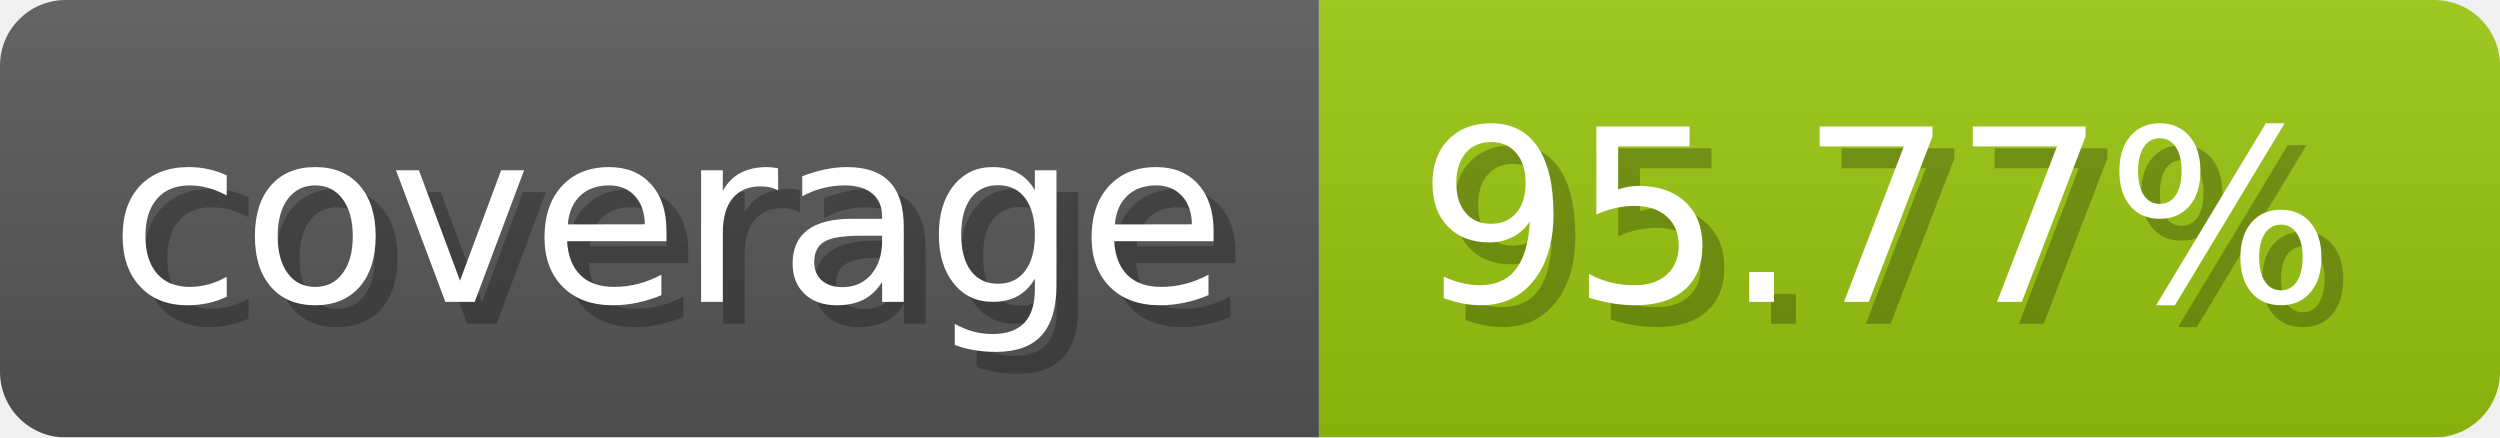
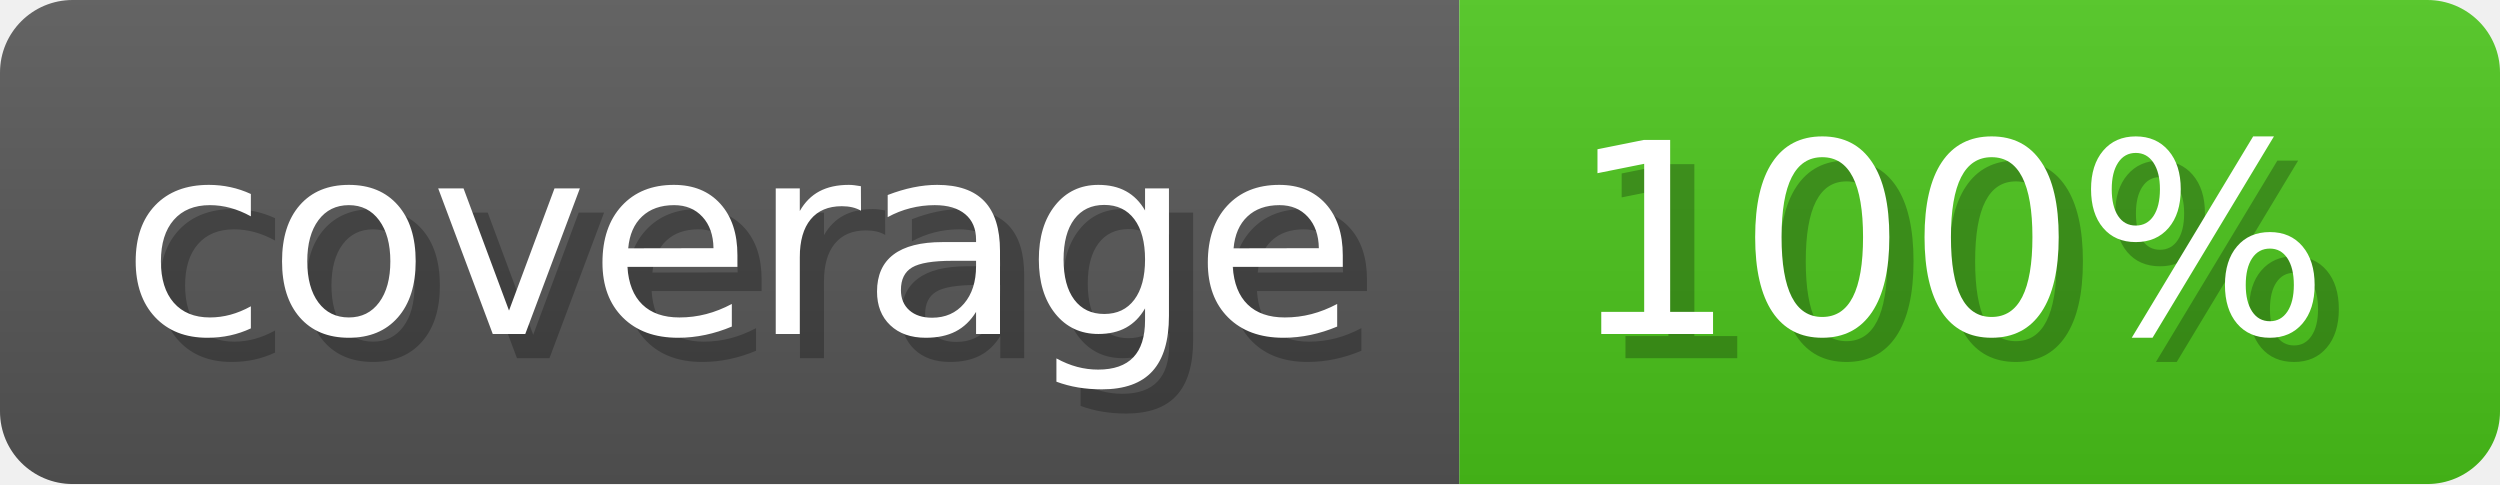
- <svg xmlns="http://www.w3.org/2000/svg" width="114.3" height="20" viewBox="0 0 1143 200" role="img" aria-label="coverage: 95.77%">
-   <linearGradient id="AemDJ" x2="0" y2="100%">
+ <svg xmlns="http://www.w3.org/2000/svg" width="103.3" height="20" viewBox="0 0 1033 200" role="img" aria-label="coverage: 100%">
+   <linearGradient id="qLBPR" x2="0" y2="100%">
    <stop offset="0" stop-opacity=".1" stop-color="#EEE" />
    <stop offset="1" stop-opacity=".1" />
  </linearGradient>
-   <mask id="inNGh">
-     <rect width="1143" height="200" rx="30" fill="#FFF" />
+   <mask id="GrkQJ">
+     <rect width="1033" height="200" rx="30" fill="#FFF" />
  </mask>
-   <g mask="url(#inNGh)">
+   <g mask="url(#GrkQJ)">
    <rect width="603" height="200" fill="#555" />
-     <rect width="540" height="200" fill="#97c40f" x="603" />
-     <rect width="1143" height="200" fill="url(#AemDJ)" />
+     <rect width="430" height="200" fill="#49c31a" x="603" />
+     <rect width="1033" height="200" fill="url(#qLBPR)" />
  </g>
  <g aria-hidden="true" fill="#fff" text-anchor="start" font-family="Verdana,DejaVu Sans,sans-serif" font-size="110">
    <text x="60" y="148" textLength="503" fill="#000" opacity="0.25">coverage</text>
    <text x="50" y="138" textLength="503">coverage</text>
-     <text x="658" y="148" textLength="440" fill="#000" opacity="0.25">95.77%</text>
-     <text x="648" y="138" textLength="440">95.77%</text>
+     <text x="658" y="148" textLength="330" fill="#000" opacity="0.25">100%</text>
+     <text x="648" y="138" textLength="330">100%</text>
  </g>
</svg>
